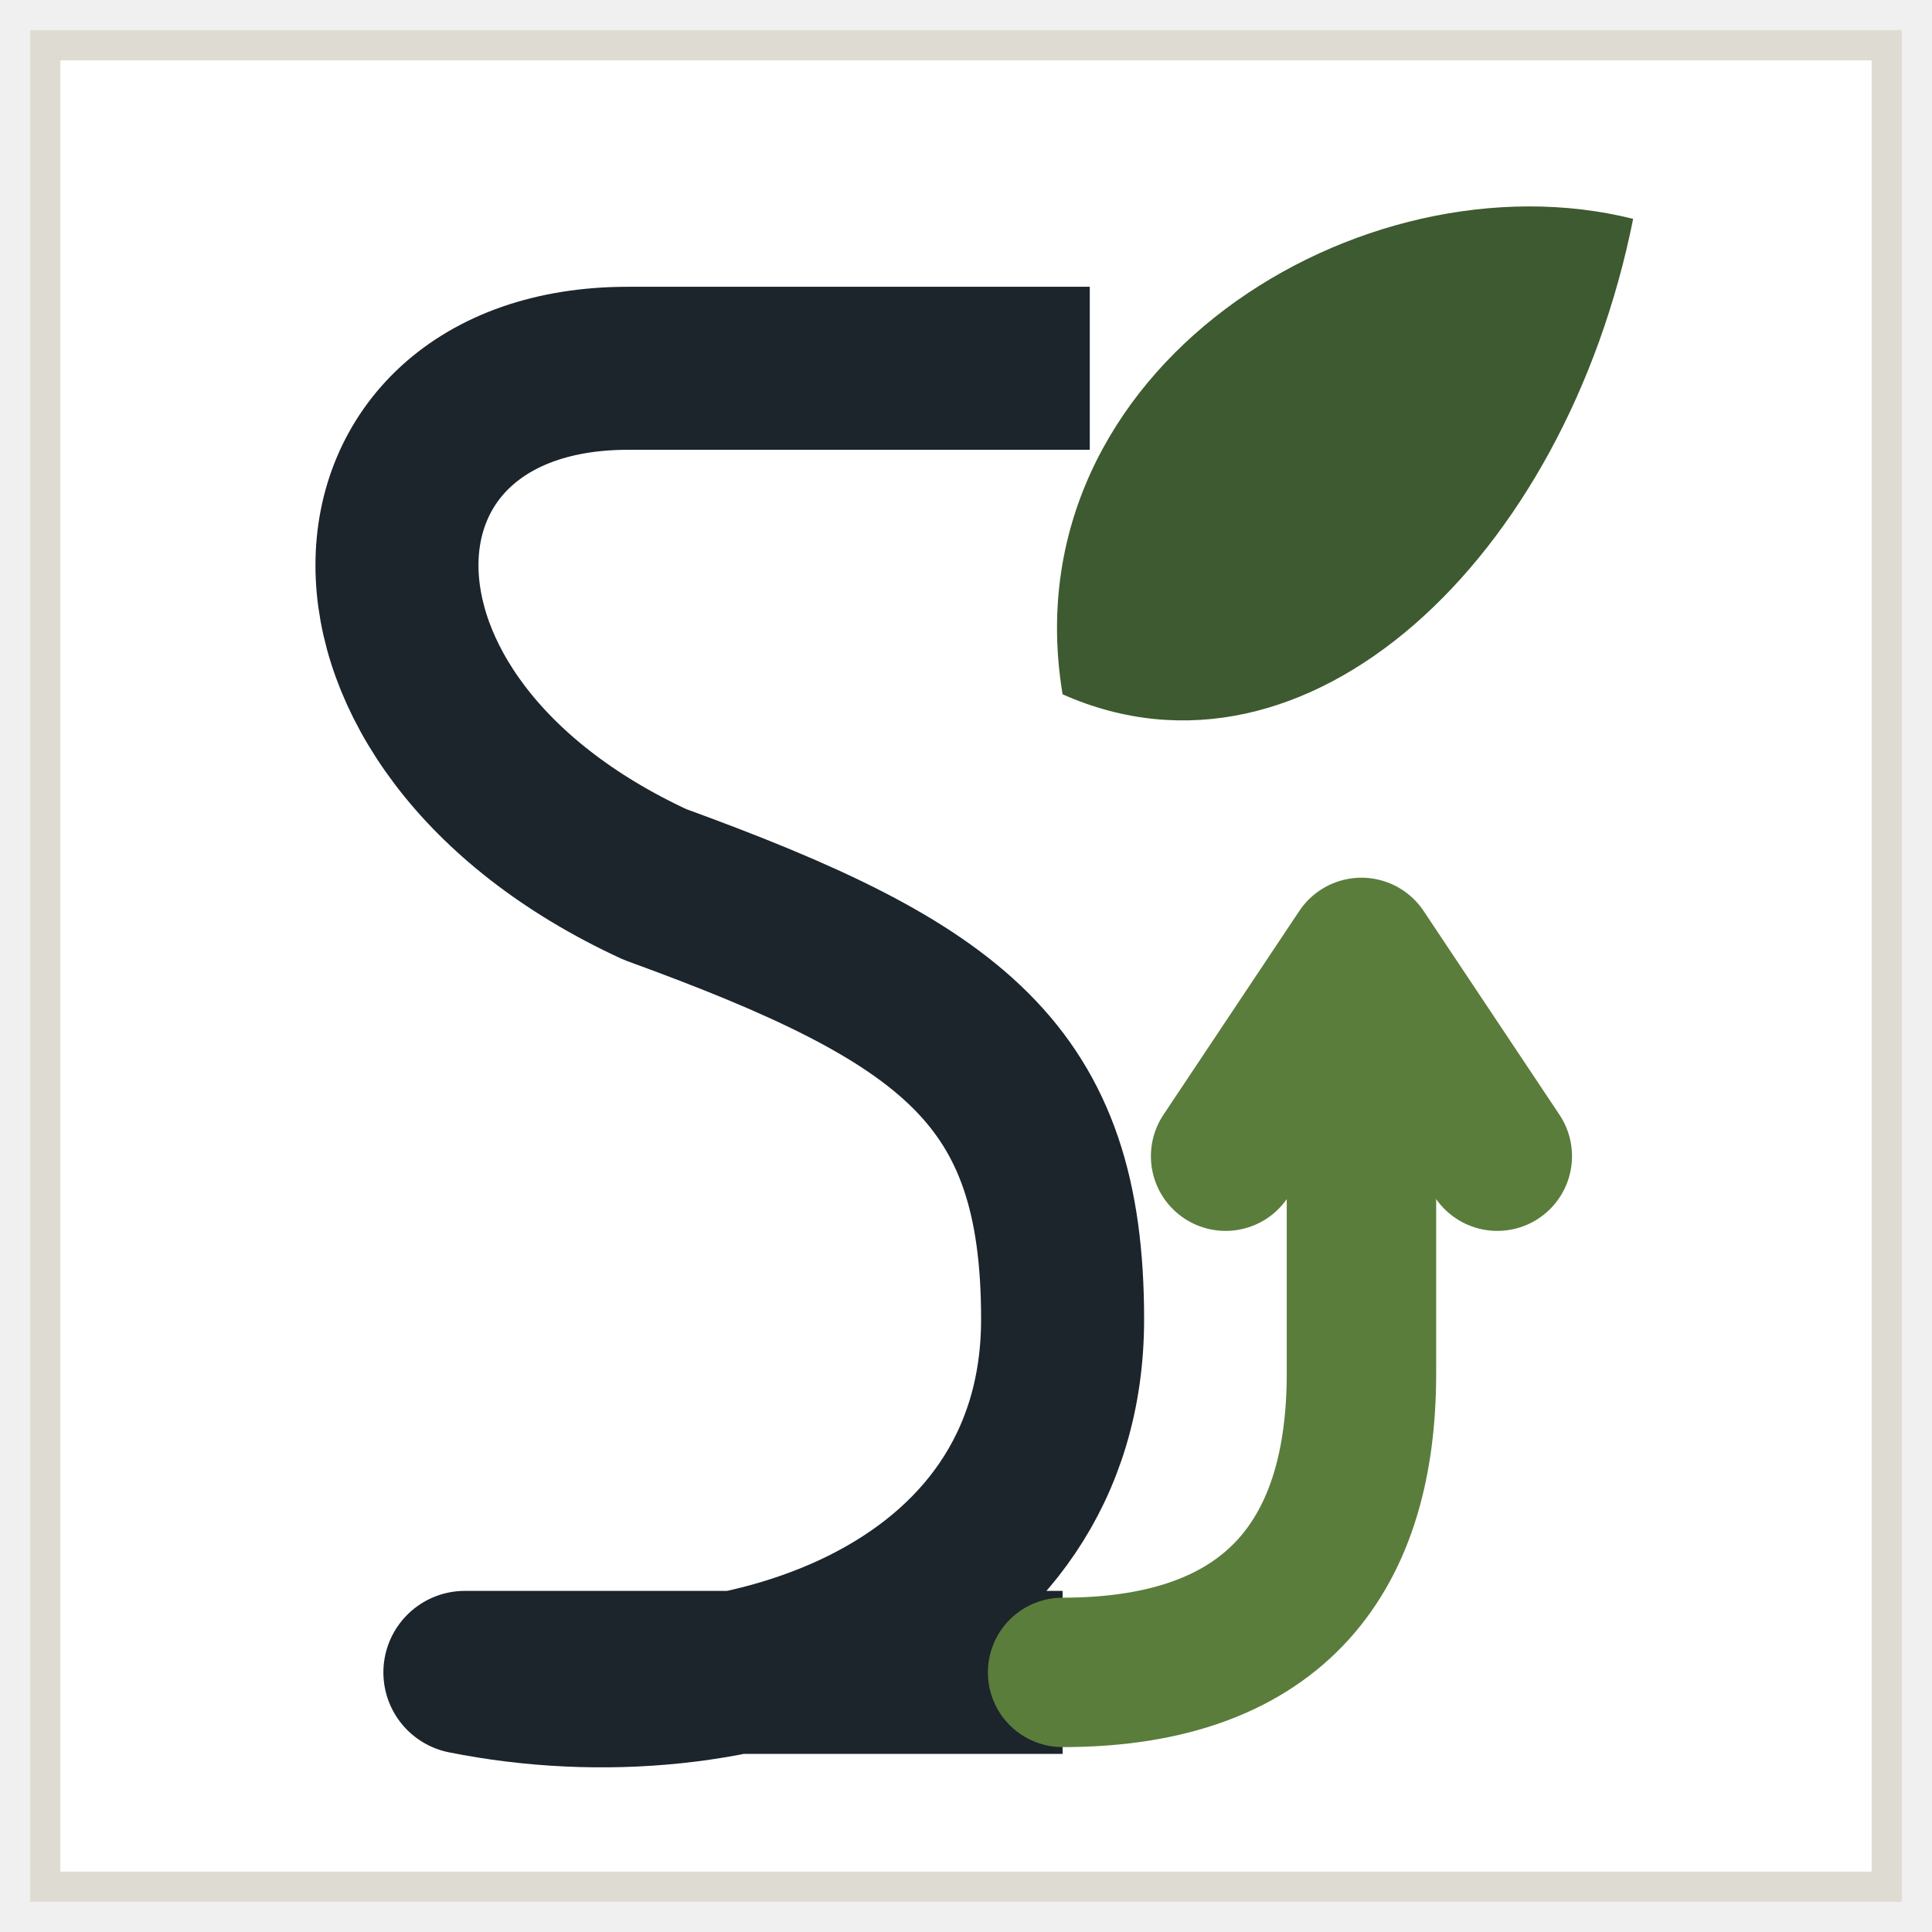
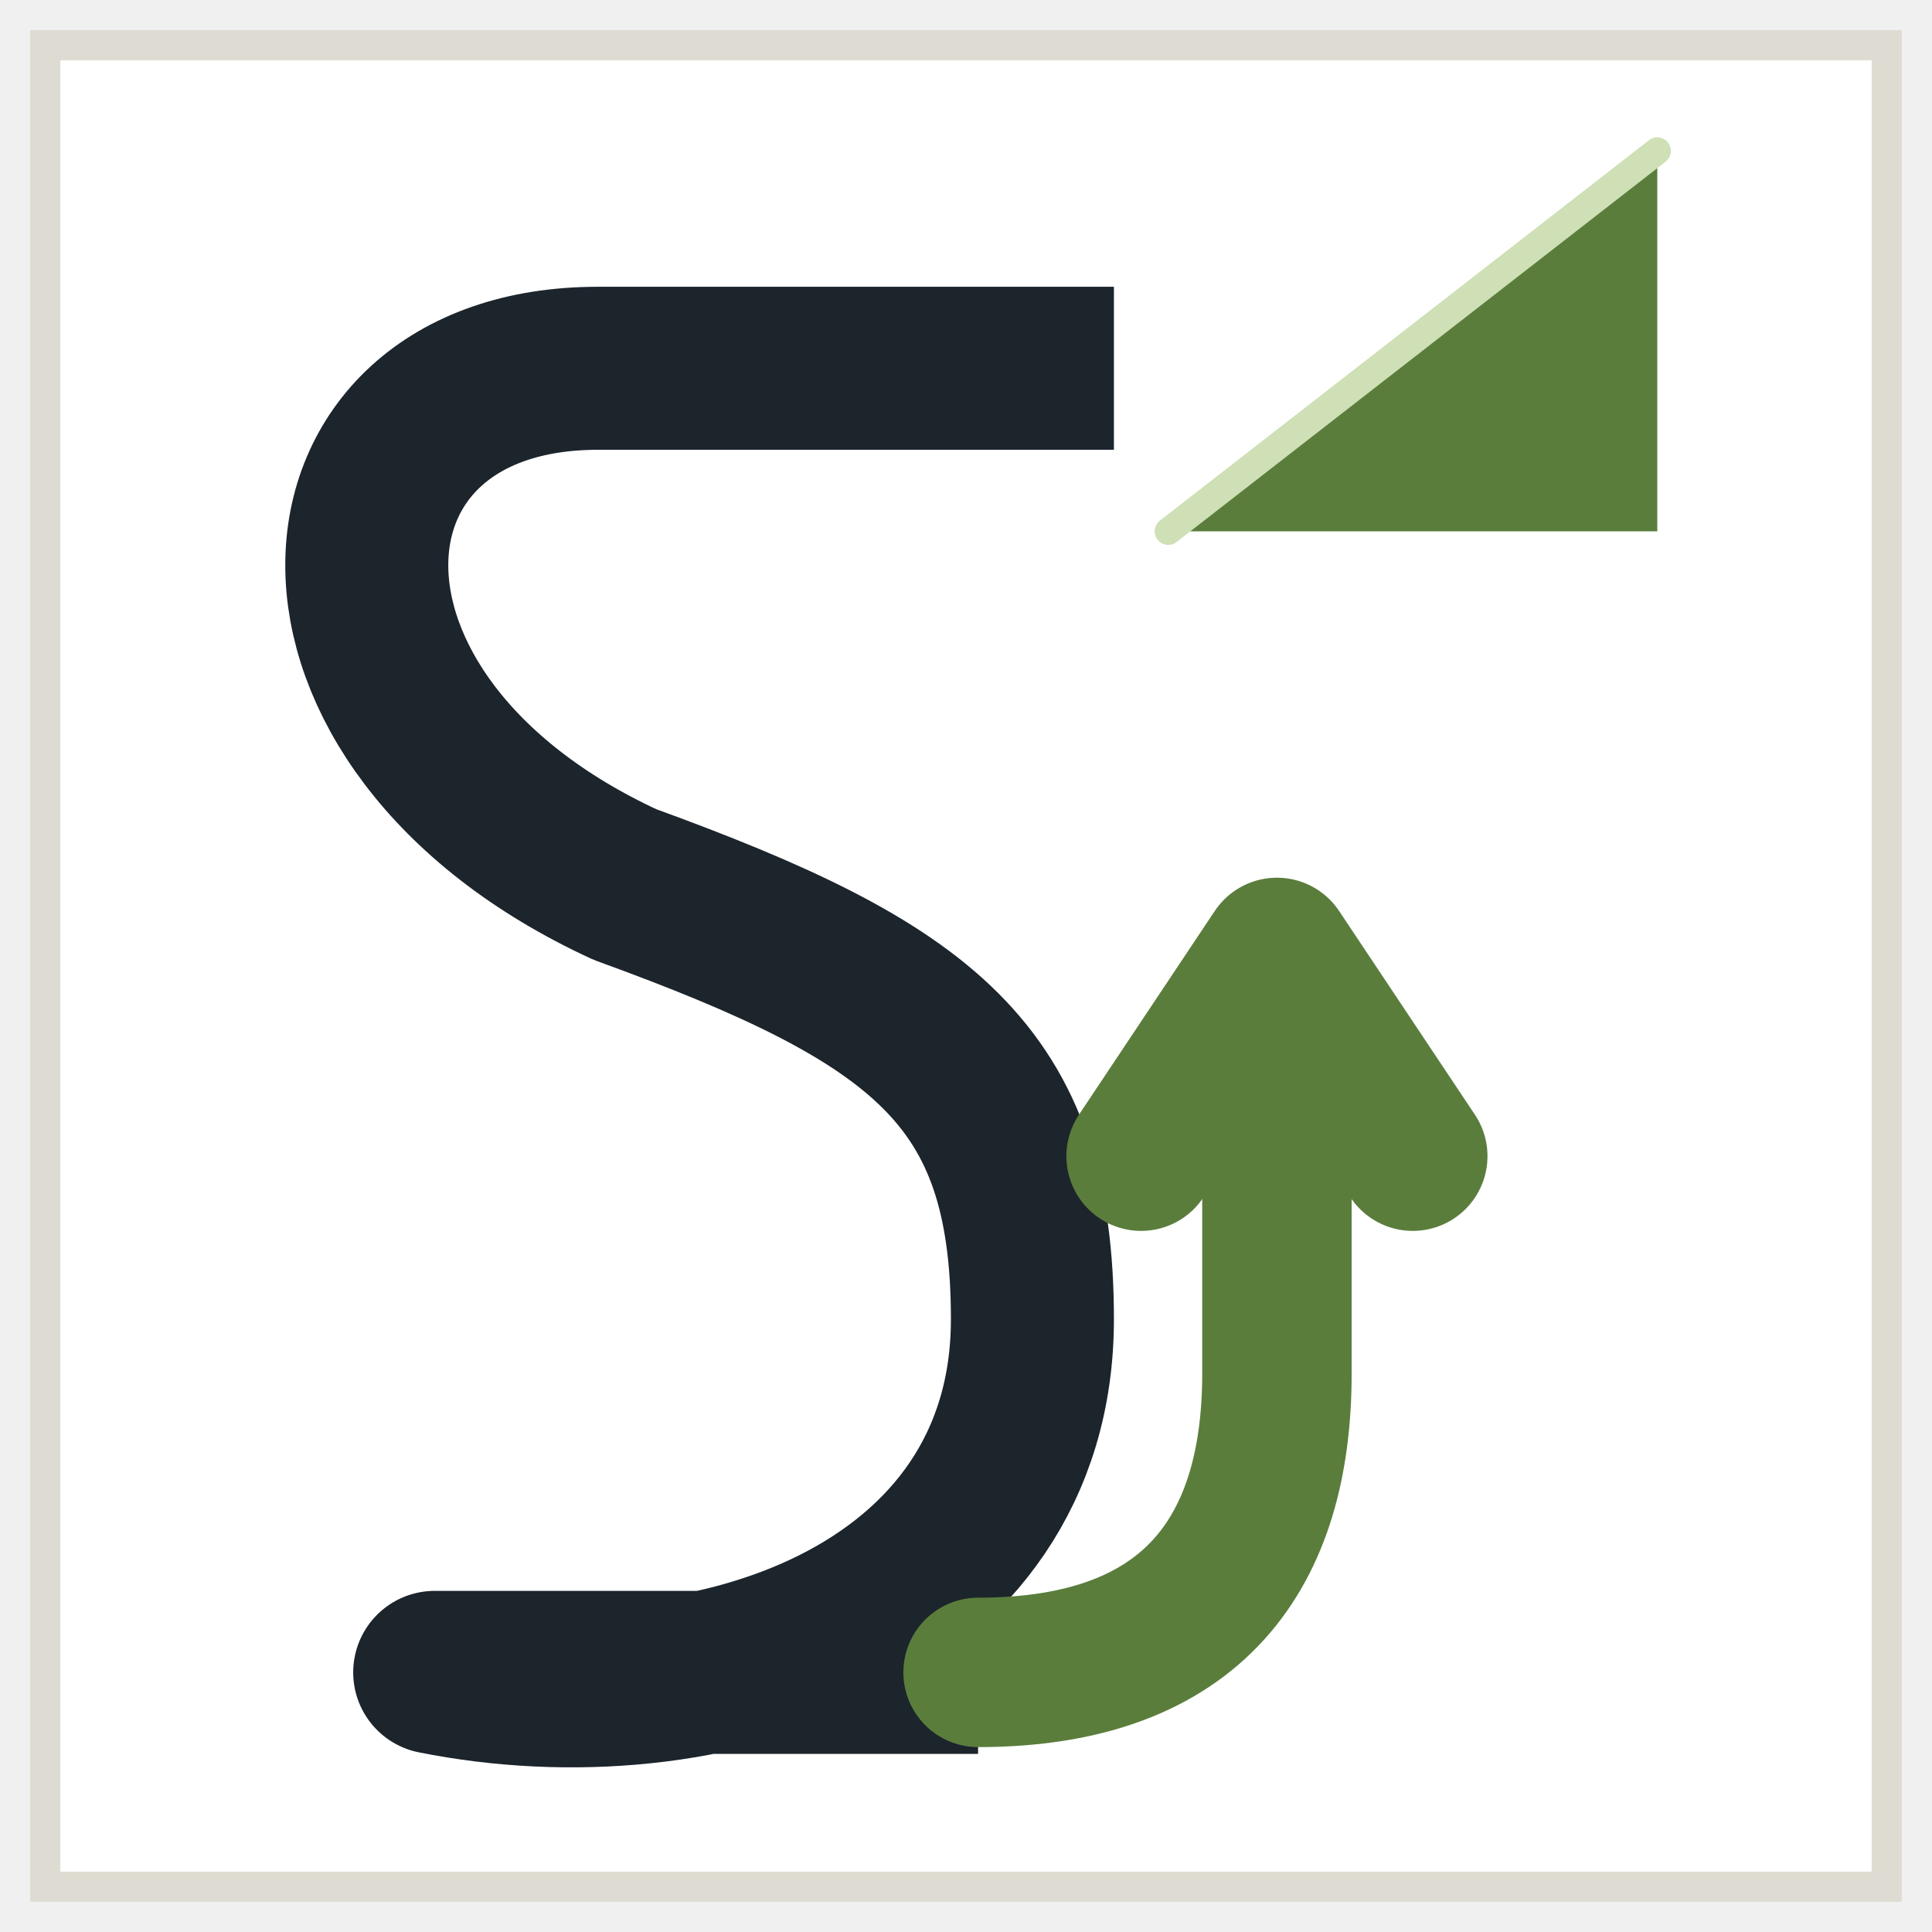
<svg xmlns="http://www.w3.org/2000/svg" viewBox="0 0 64 64" width="64" height="64">
  <rect x="1.5" y="1.5" width="61" height="61" fill="#ffffff" stroke="#dedcd2" stroke-width="1" />
-   <g transform="translate(-17 -17.5) scale(0.45)" fill="none" stroke-linejoin="round">
-     <path d="M118 66 L84 66 C62 66 60 92 86 104 C108 112 116 118 116 136 C116 158 92 166 72 162 L116 162" stroke="#1c242c" stroke-width="12" stroke-linecap="butt" />
-     <path d="M116 162 C132 162 138 153 138 140 L138 110" stroke="#5a7d3c" stroke-width="11" stroke-linecap="round" />
-     <path d="M128 124 L138 109 L148 124" stroke="#5a7d3c" stroke-width="11" stroke-linecap="round" />
-     <path d="M116 90 C112 66 138 50 158 55 C153 80 134 98 116 90 Z" fill="#3e5a30" stroke="none" />
+   <g transform="translate(-18 -17.5) scale(0.45)" fill="none" stroke-linejoin="round">
+     <path d="M126 78 L162 50 L162 78 Z" fill="#5a7d3c" stroke="none" />
+     <path d="M126 78 L162 50" stroke="#cfe0b6" stroke-width="2" stroke-linecap="round" />
+     <path d="M122 66 L84 66 C62 66 60 92 86 104 C108 112 116 118 116 136 C116 158 92 166 72 162 L112 162" stroke="#1c242c" stroke-width="12" stroke-linecap="butt" />
+     <path d="M112 162 C128 162 134 153 134 140 L134 110" stroke="#5a7d3c" stroke-width="11" stroke-linecap="round" />
+     <path d="M124 124 L134 109 L144 124" stroke="#5a7d3c" stroke-width="11" stroke-linecap="round" />
  </g>
</svg>
